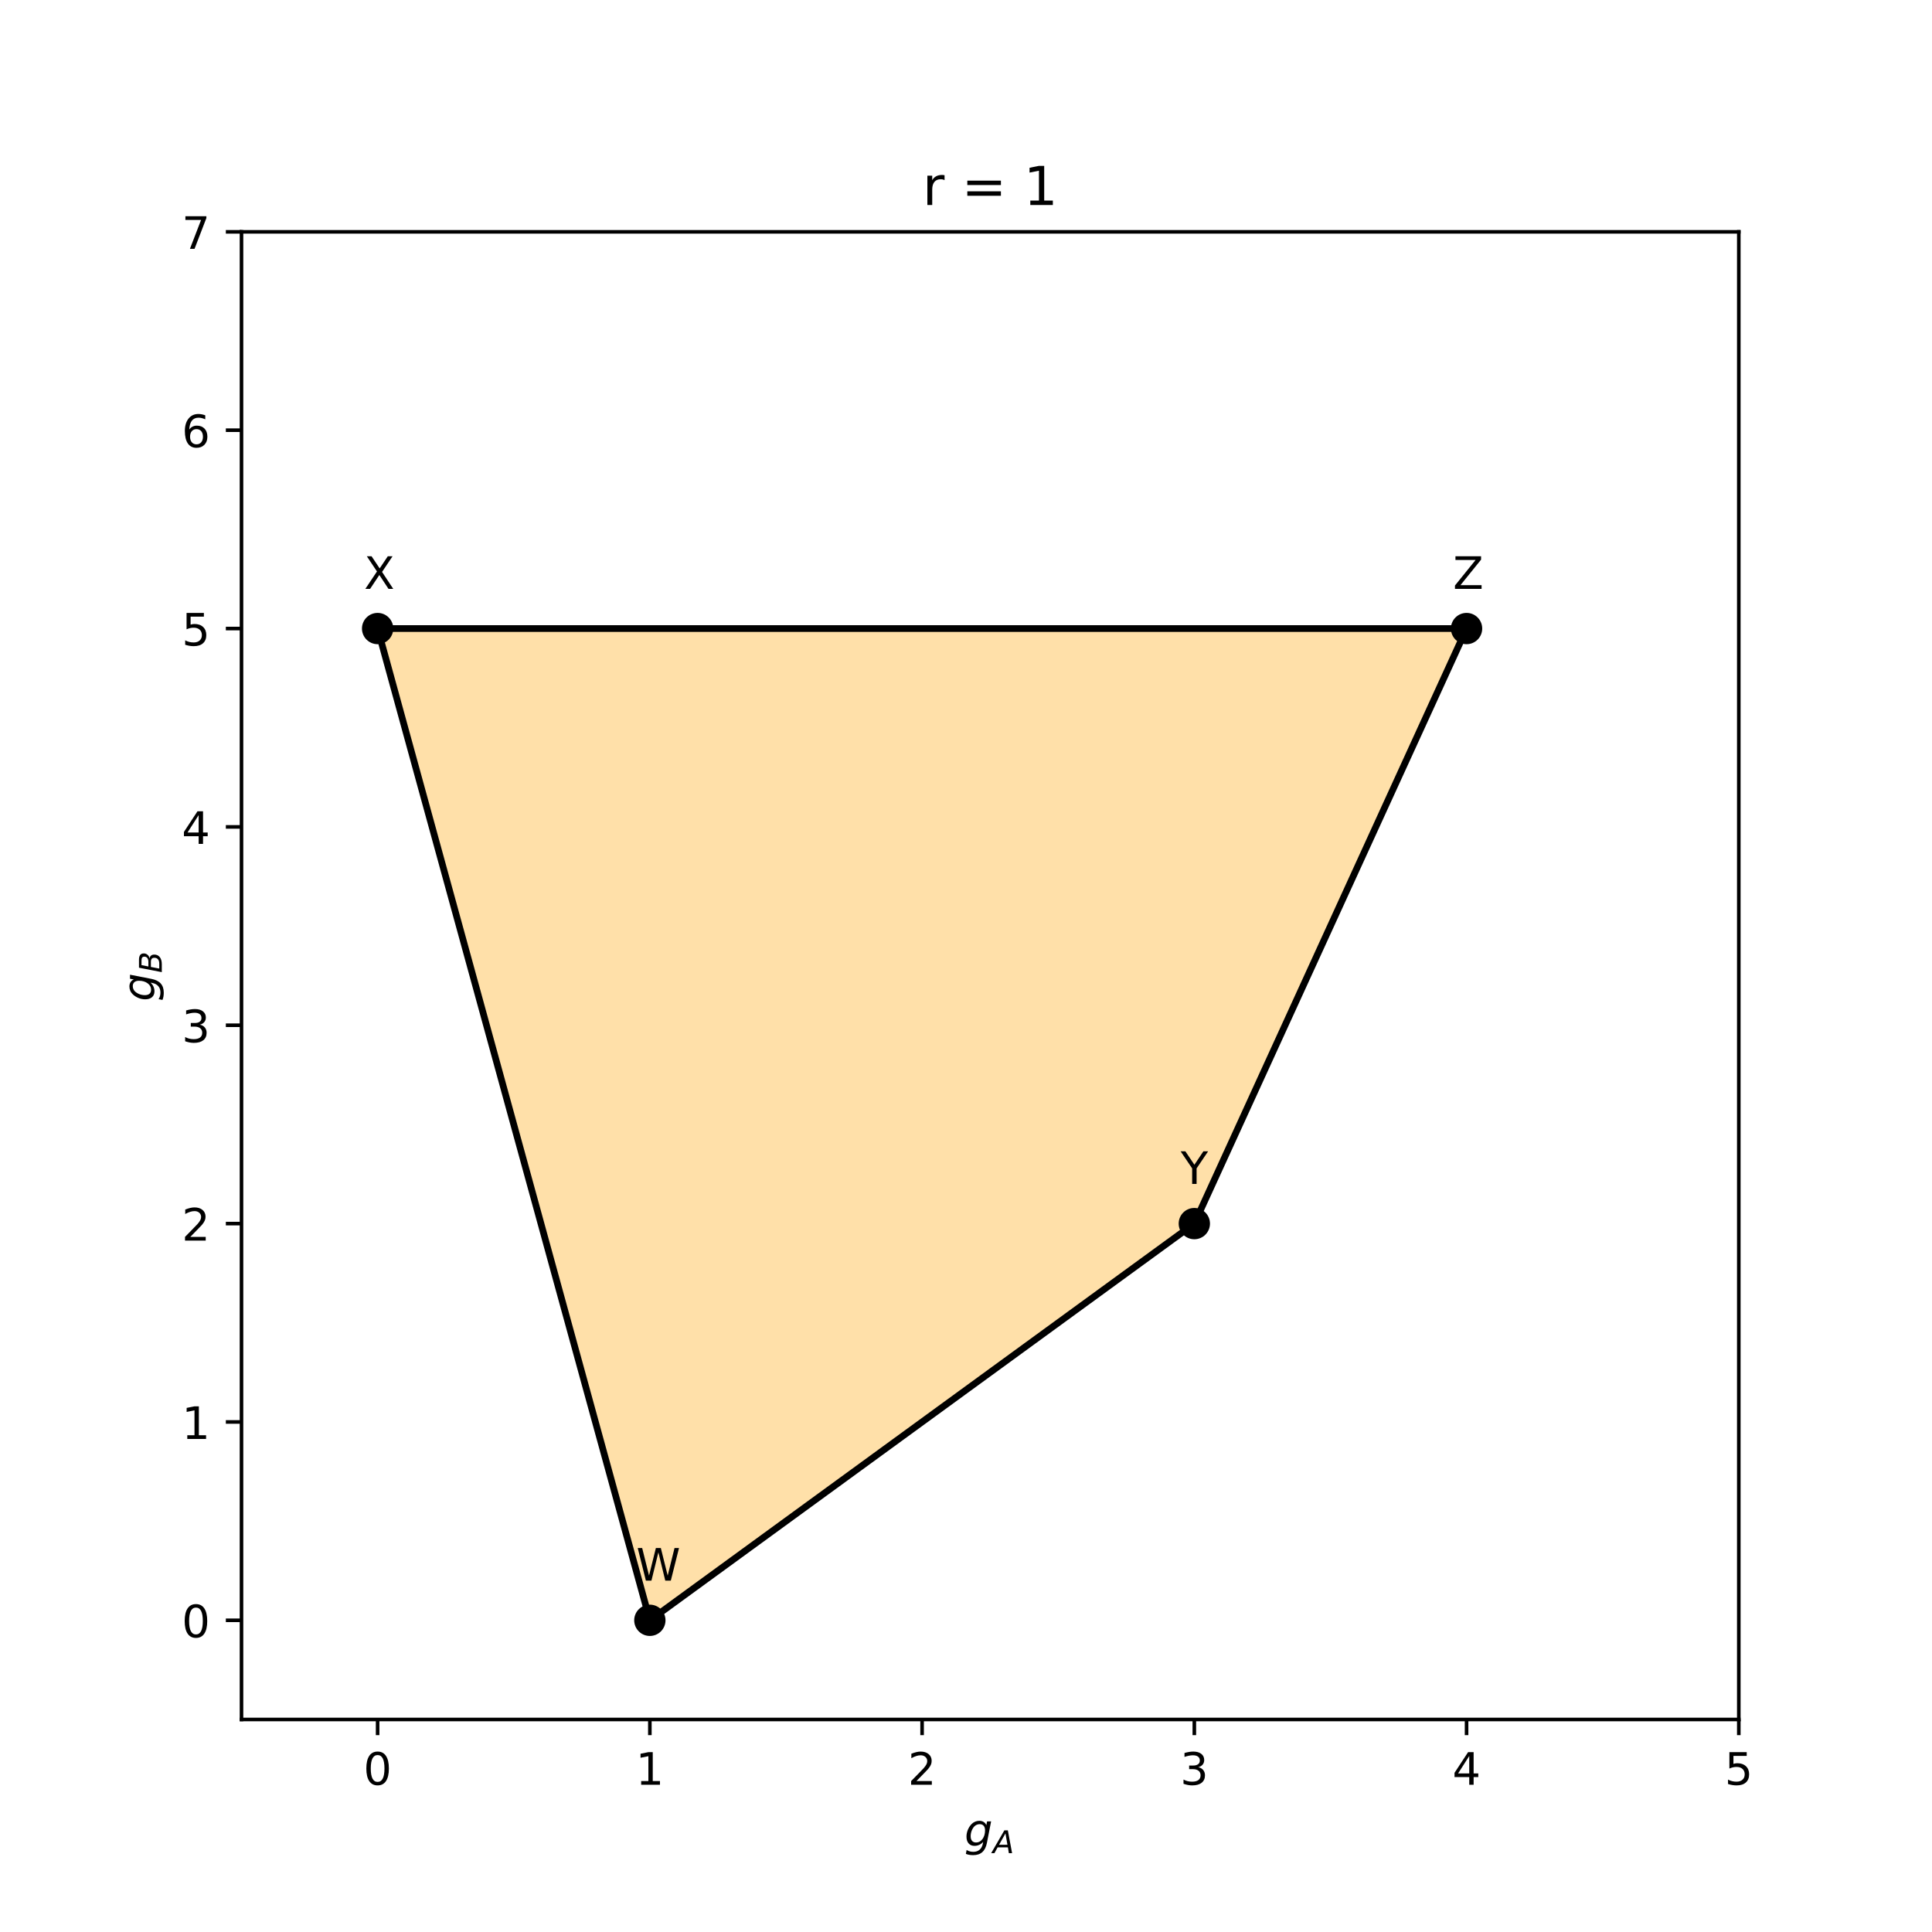
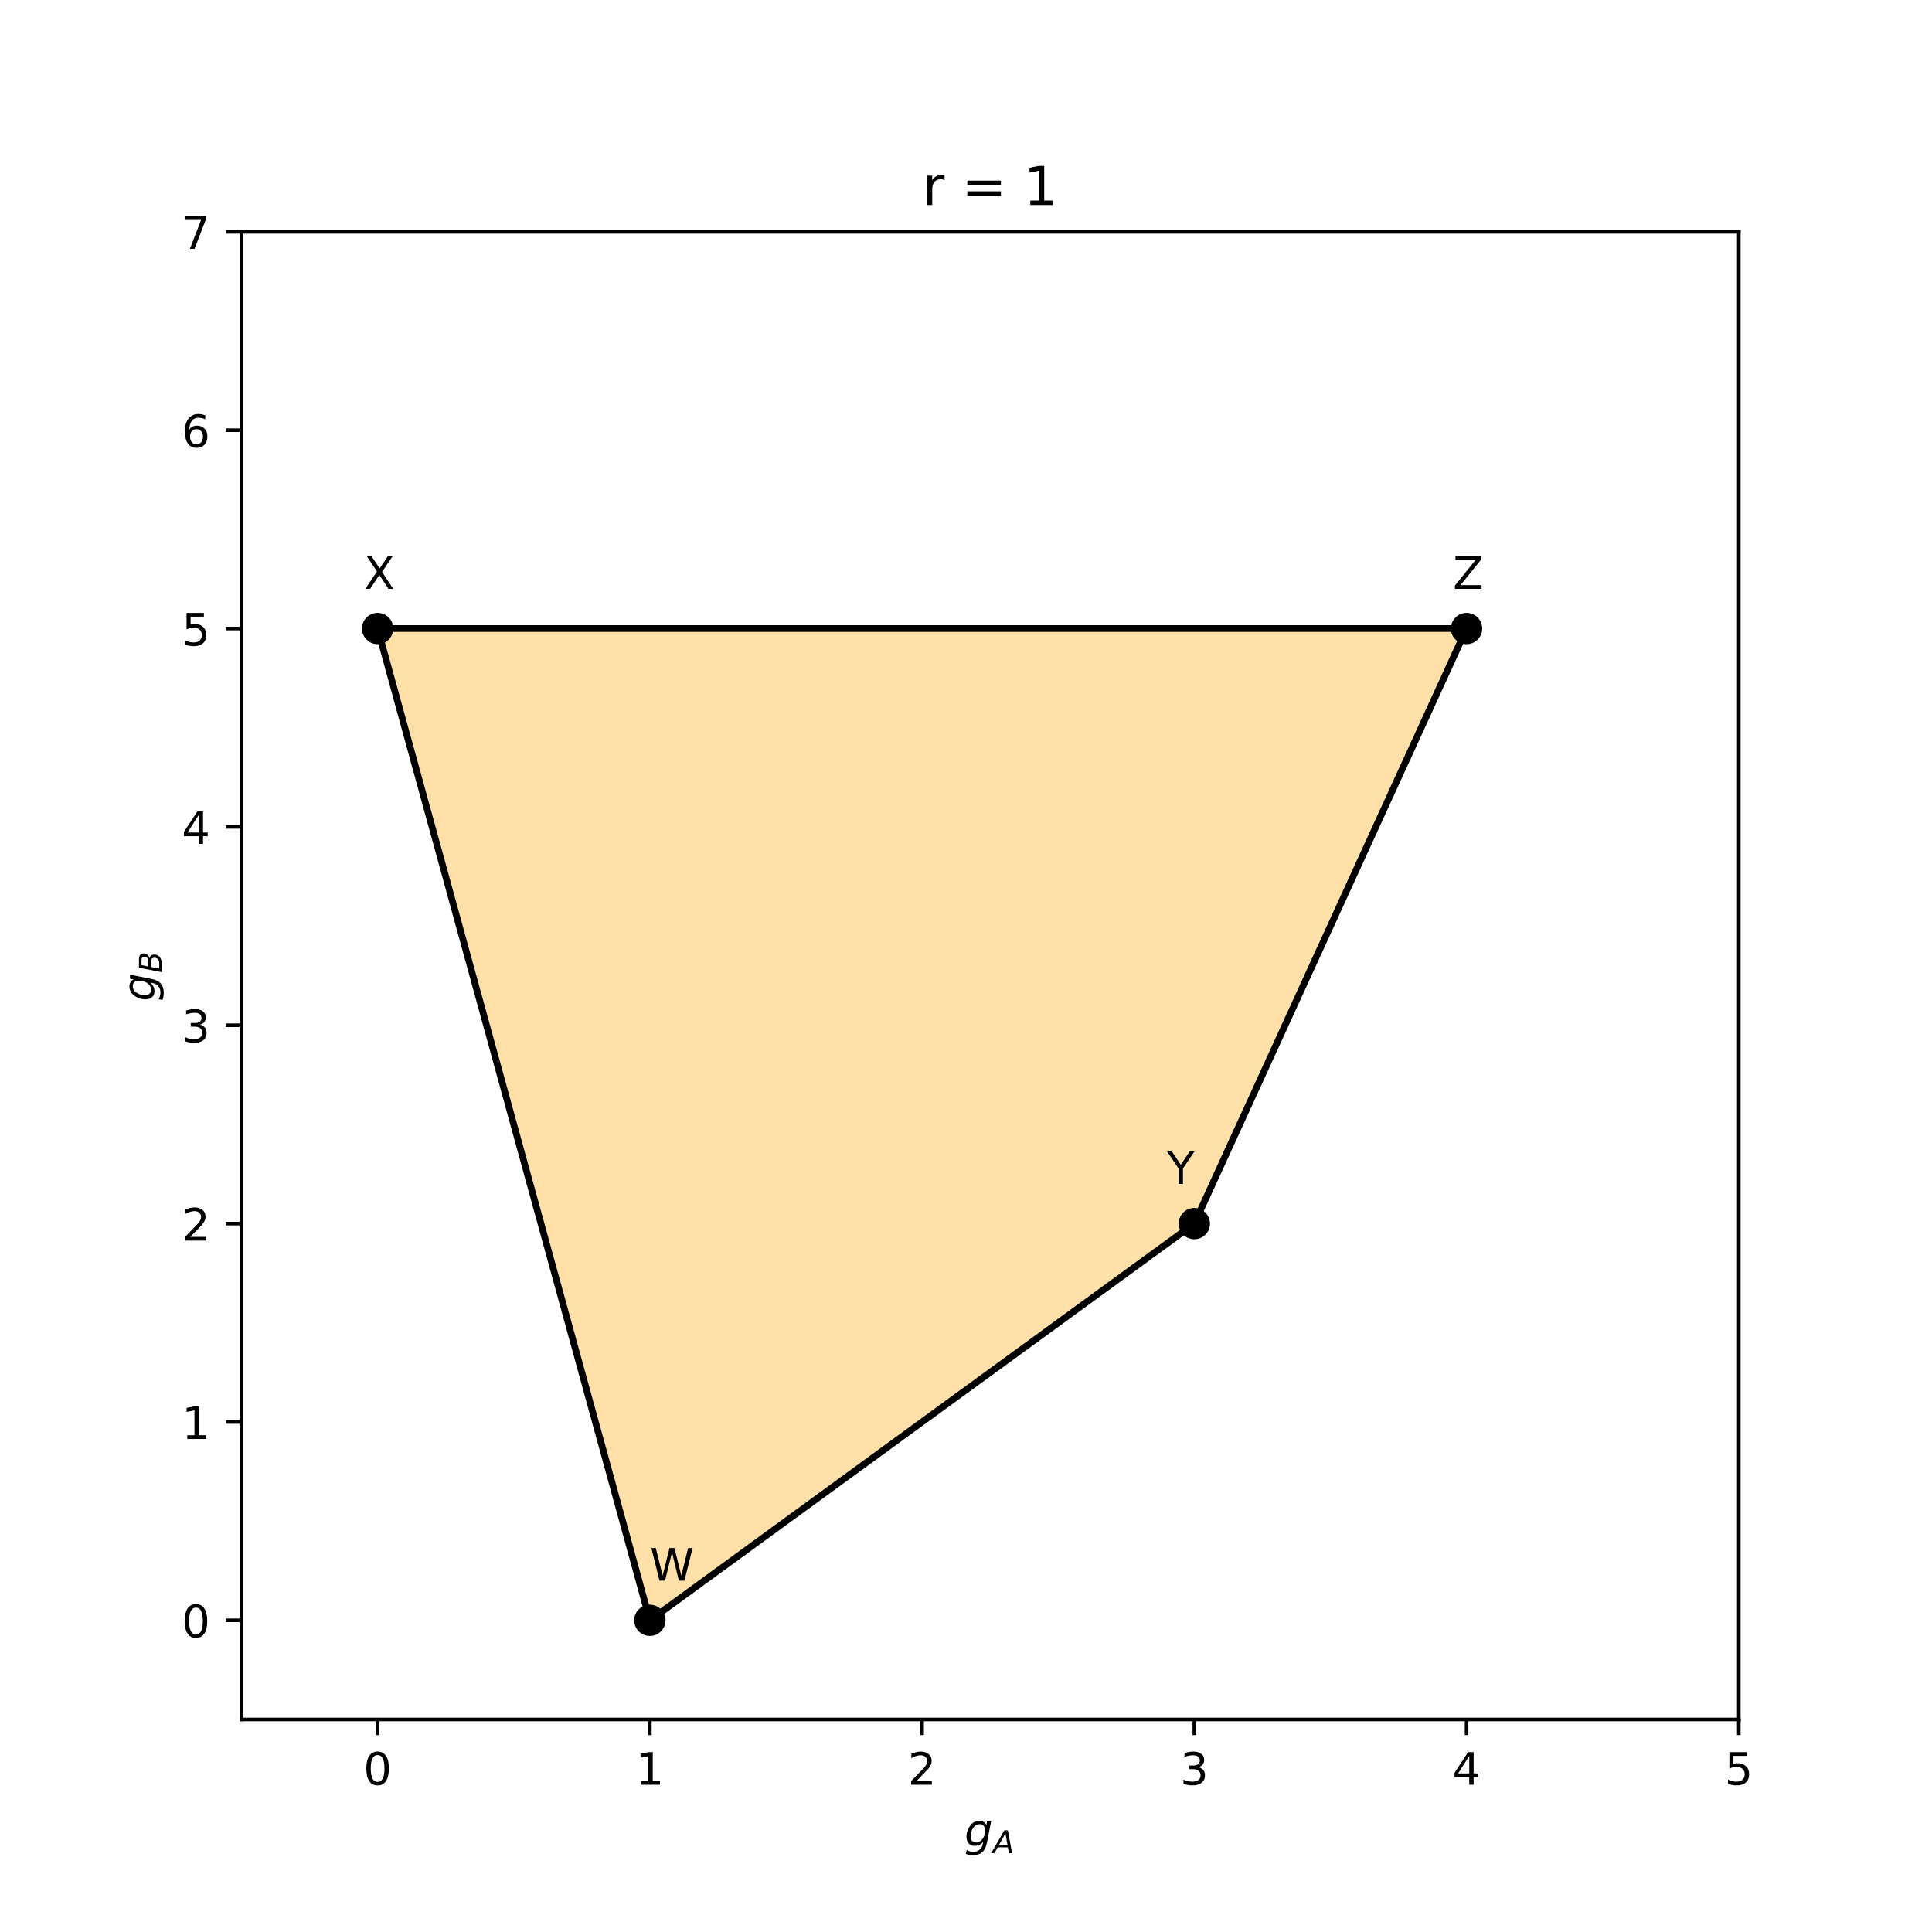
<svg xmlns="http://www.w3.org/2000/svg" xmlns:xlink="http://www.w3.org/1999/xlink" width="432pt" height="432pt" viewBox="0 0 432 432" version="1.1">
  <defs>
    <style type="text/css">*{stroke-linejoin: round; stroke-linecap: butt}</style>
  </defs>
  <g id="figure_1">
    <g id="patch_1">
      <path d="M 0 432  L 432 432  L 432 0  L 0 0  z " style="fill: #ffffff" />
    </g>
    <g id="axes_1">
      <g id="patch_2">
        <path d="M 54 384.48  L 388.8 384.48  L 388.8 51.84  L 54 51.84  z " style="fill: #ffffff" />
      </g>
      <g id="patch_3">
-         <path d="M 327.927 140.544  L 84.436 140.544  L 145.309 362.304  L 267.055 273.6  z " clip-path="url(#p351cd54829)" style="fill: #ffa500; opacity: 0.1; stroke: #ffa500; stroke-linejoin: miter" />
+         <path d="M 327.927 140.544  L 84.436 140.544  L 145.309 362.304  L 267.055 273.6  z " clip-path="url(#p43454d7b1a)" style="fill: #ffa500; opacity: 0.1; stroke: #ffa500; stroke-linejoin: miter" />
      </g>
      <g id="patch_4">
-         <path d="M 327.927 140.544  L 84.436 140.544  L 145.309 362.304  L 267.055 273.6  z " clip-path="url(#p351cd54829)" style="fill: #ffa500; opacity: 0.1; stroke: #ffa500; stroke-linejoin: miter" />
+         <path d="M 327.927 140.544  L 84.436 140.544  L 145.309 362.304  L 267.055 273.6  z " clip-path="url(#p43454d7b1a)" style="fill: #ffa500; opacity: 0.1; stroke: #ffa500; stroke-linejoin: miter" />
      </g>
      <g id="patch_5">
-         <path d="M 327.927 140.544  L 84.436 140.544  L 145.309 362.304  L 267.055 273.6  z " clip-path="url(#p351cd54829)" style="fill: #ffa500; opacity: 0.1; stroke: #ffa500; stroke-linejoin: miter" />
+         <path d="M 327.927 140.544  L 84.436 140.544  L 145.309 362.304  L 267.055 273.6  z " clip-path="url(#p43454d7b1a)" style="fill: #ffa500; opacity: 0.1; stroke: #ffa500; stroke-linejoin: miter" />
      </g>
      <g id="patch_6">
-         <path d="M 327.927 140.544  L 84.436 140.544  L 145.309 362.304  L 267.055 273.6  z " clip-path="url(#p351cd54829)" style="fill: #ffa500; opacity: 0.1; stroke: #ffa500; stroke-linejoin: miter" />
+         <path d="M 327.927 140.544  L 84.436 140.544  L 145.309 362.304  L 267.055 273.6  z " clip-path="url(#p43454d7b1a)" style="fill: #ffa500; opacity: 0.1; stroke: #ffa500; stroke-linejoin: miter" />
      </g>
      <g id="matplotlib.axis_1">
        <g id="xtick_1">
          <g id="line2d_1">
            <defs>
-               <path id="m8c74af2d5b" d="M 0 0  L 0 3.5  " style="stroke: #000000; stroke-width: 0.8" />
+               <path id="m3a0a6e7c5e" d="M 0 0  L 0 3.5  " style="stroke: #000000; stroke-width: 0.8" />
            </defs>
            <g>
-               <use xlink:href="#m8c74af2d5b" x="84.436" y="384.48" style="stroke: #000000; stroke-width: 0.8" />
+               <use xlink:href="#m3a0a6e7c5e" x="84.436" y="384.48" style="stroke: #000000; stroke-width: 0.8" />
            </g>
          </g>
          <g id="text_1">
            <g transform="translate(81.25511 399.0784) scale(0.1 -0.1)">
              <defs>
                <path id="DejaVuSans-30" d="M 2034 4250  Q 1547 4250 1301 3770  Q 1056 3291 1056 2328  Q 1056 1369 1301 889  Q 1547 409 2034 409  Q 2525 409 2770 889  Q 3016 1369 3016 2328  Q 3016 3291 2770 3770  Q 2525 4250 2034 4250  z M 2034 4750  Q 2819 4750 3233 4129  Q 3647 3509 3647 2328  Q 3647 1150 3233 529  Q 2819 -91 2034 -91  Q 1250 -91 836 529  Q 422 1150 422 2328  Q 422 3509 836 4129  Q 1250 4750 2034 4750  z " transform="scale(0.015625)" />
              </defs>
              <use xlink:href="#DejaVuSans-30" />
            </g>
          </g>
        </g>
        <g id="xtick_2">
          <g id="line2d_2">
            <g>
-               <use xlink:href="#m8c74af2d5b" x="145.309" y="384.48" style="stroke: #000000; stroke-width: 0.8" />
+               <use xlink:href="#m3a0a6e7c5e" x="145.309" y="384.48" style="stroke: #000000; stroke-width: 0.8" />
            </g>
          </g>
          <g id="text_2">
            <g transform="translate(142.1278 399.0784) scale(0.1 -0.1)">
              <defs>
                <path id="DejaVuSans-31" d="M 794 531  L 1825 531  L 1825 4091  L 703 3866  L 703 4441  L 1819 4666  L 2450 4666  L 2450 531  L 3481 531  L 3481 0  L 794 0  L 794 531  z " transform="scale(0.015625)" />
              </defs>
              <use xlink:href="#DejaVuSans-31" />
            </g>
          </g>
        </g>
        <g id="xtick_3">
          <g id="line2d_3">
            <g>
-               <use xlink:href="#m8c74af2d5b" x="206.182" y="384.48" style="stroke: #000000; stroke-width: 0.8" />
+               <use xlink:href="#m3a0a6e7c5e" x="206.182" y="384.48" style="stroke: #000000; stroke-width: 0.8" />
            </g>
          </g>
          <g id="text_3">
            <g transform="translate(203.0006 399.0784) scale(0.1 -0.1)">
              <defs>
                <path id="DejaVuSans-32" d="M 1228 531  L 3431 531  L 3431 0  L 469 0  L 469 531  Q 828 903 1448 1529  Q 2069 2156 2228 2338  Q 2531 2678 2651 2914  Q 2772 3150 2772 3378  Q 2772 3750 2511 3984  Q 2250 4219 1831 4219  Q 1534 4219 1204 4116  Q 875 4013 500 3803  L 500 4441  Q 881 4594 1212 4672  Q 1544 4750 1819 4750  Q 2544 4750 2975 4387  Q 3406 4025 3406 3419  Q 3406 3131 3298 2873  Q 3191 2616 2906 2266  Q 2828 2175 2409 1742  Q 1991 1309 1228 531  z " transform="scale(0.015625)" />
              </defs>
              <use xlink:href="#DejaVuSans-32" />
            </g>
          </g>
        </g>
        <g id="xtick_4">
          <g id="line2d_4">
            <g>
-               <use xlink:href="#m8c74af2d5b" x="267.055" y="384.48" style="stroke: #000000; stroke-width: 0.8" />
+               <use xlink:href="#m3a0a6e7c5e" x="267.055" y="384.48" style="stroke: #000000; stroke-width: 0.8" />
            </g>
          </g>
          <g id="text_4">
            <g transform="translate(263.8733 399.0784) scale(0.1 -0.1)">
              <defs>
                <path id="DejaVuSans-33" d="M 2597 2516  Q 3050 2419 3304 2112  Q 3559 1806 3559 1356  Q 3559 666 3084 287  Q 2609 -91 1734 -91  Q 1441 -91 1130 -33  Q 819 25 488 141  L 488 750  Q 750 597 1062 519  Q 1375 441 1716 441  Q 2309 441 2620 675  Q 2931 909 2931 1356  Q 2931 1769 2642 2001  Q 2353 2234 1838 2234  L 1294 2234  L 1294 2753  L 1863 2753  Q 2328 2753 2575 2939  Q 2822 3125 2822 3475  Q 2822 3834 2567 4026  Q 2313 4219 1838 4219  Q 1578 4219 1281 4162  Q 984 4106 628 3988  L 628 4550  Q 988 4650 1302 4700  Q 1616 4750 1894 4750  Q 2613 4750 3031 4423  Q 3450 4097 3450 3541  Q 3450 3153 3228 2886  Q 3006 2619 2597 2516  z " transform="scale(0.015625)" />
              </defs>
              <use xlink:href="#DejaVuSans-33" />
            </g>
          </g>
        </g>
        <g id="xtick_5">
          <g id="line2d_5">
            <g>
-               <use xlink:href="#m8c74af2d5b" x="327.927" y="384.48" style="stroke: #000000; stroke-width: 0.8" />
+               <use xlink:href="#m3a0a6e7c5e" x="327.927" y="384.48" style="stroke: #000000; stroke-width: 0.8" />
            </g>
          </g>
          <g id="text_5">
            <g transform="translate(324.746 399.0784) scale(0.1 -0.1)">
              <defs>
                <path id="DejaVuSans-34" d="M 2419 4116  L 825 1625  L 2419 1625  L 2419 4116  z M 2253 4666  L 3047 4666  L 3047 1625  L 3713 1625  L 3713 1100  L 3047 1100  L 3047 0  L 2419 0  L 2419 1100  L 313 1100  L 313 1709  L 2253 4666  z " transform="scale(0.015625)" />
              </defs>
              <use xlink:href="#DejaVuSans-34" />
            </g>
          </g>
        </g>
        <g id="xtick_6">
          <g id="line2d_6">
            <g>
-               <use xlink:href="#m8c74af2d5b" x="388.8" y="384.48" style="stroke: #000000; stroke-width: 0.8" />
+               <use xlink:href="#m3a0a6e7c5e" x="388.8" y="384.48" style="stroke: #000000; stroke-width: 0.8" />
            </g>
          </g>
          <g id="text_6">
            <g transform="translate(385.6187 399.0784) scale(0.1 -0.1)">
              <defs>
                <path id="DejaVuSans-35" d="M 691 4666  L 3169 4666  L 3169 4134  L 1269 4134  L 1269 2991  Q 1406 3038 1543 3061  Q 1681 3084 1819 3084  Q 2600 3084 3056 2656  Q 3513 2228 3513 1497  Q 3513 744 3044 326  Q 2575 -91 1722 -91  Q 1428 -91 1123 -41  Q 819 9 494 109  L 494 744  Q 775 591 1075 516  Q 1375 441 1709 441  Q 2250 441 2565 725  Q 2881 1009 2881 1497  Q 2881 1984 2565 2268  Q 2250 2553 1709 2553  Q 1456 2553 1204 2497  Q 953 2441 691 2322  L 691 4666  z " transform="scale(0.015625)" />
              </defs>
              <use xlink:href="#DejaVuSans-35" />
            </g>
          </g>
        </g>
        <g id="text_7">
          <g transform="translate(215.65 412.7362) scale(0.1 -0.1)">
            <defs>
              <path id="DejaVuSans-Oblique-67" d="M 3816 3500  L 3219 434  Q 3047 -456 2561 -893  Q 2075 -1331 1253 -1331  Q 950 -1331 690 -1286  Q 431 -1241 206 -1147  L 313 -588  Q 525 -725 762 -790  Q 1000 -856 1269 -856  Q 1816 -856 2167 -557  Q 2519 -259 2631 300  L 2681 563  Q 2441 288 2122 144  Q 1803 0 1434 0  Q 903 0 598 351  Q 294 703 294 1319  Q 294 1803 478 2267  Q 663 2731 997 3091  Q 1219 3328 1514 3456  Q 1809 3584 2131 3584  Q 2484 3584 2746 3420  Q 3009 3256 3138 2956  L 3238 3500  L 3816 3500  z M 2950 2216  Q 2950 2641 2750 2872  Q 2550 3103 2181 3103  Q 1953 3103 1747 3012  Q 1541 2922 1394 2759  Q 1156 2491 1023 2127  Q 891 1763 891 1375  Q 891 944 1092 712  Q 1294 481 1672 481  Q 2219 481 2584 976  Q 2950 1472 2950 2216  z " transform="scale(0.015625)" />
              <path id="DejaVuSans-Oblique-41" d="M 2356 4666  L 3072 4666  L 3938 0  L 3278 0  L 3084 1197  L 984 1197  L 325 0  L -341 0  L 2356 4666  z M 2584 4044  L 1275 1722  L 2988 1722  L 2584 4044  z " transform="scale(0.015625)" />
            </defs>
            <use xlink:href="#DejaVuSans-Oblique-67" />
            <use xlink:href="#DejaVuSans-Oblique-41" transform="translate(63.47656 -16.40625) scale(0.7)" />
          </g>
        </g>
      </g>
      <g id="matplotlib.axis_2">
        <g id="ytick_1">
          <g id="line2d_7">
            <defs>
-               <path id="m8416f3c109" d="M 0 0  L -3.5 0  " style="stroke: #000000; stroke-width: 0.8" />
+               <path id="m1fbe6db8c9" d="M 0 0  L -3.5 0  " style="stroke: #000000; stroke-width: 0.8" />
            </defs>
            <g>
-               <use xlink:href="#m8416f3c109" x="54" y="362.304" style="stroke: #000000; stroke-width: 0.8" />
+               <use xlink:href="#m1fbe6db8c9" x="54" y="362.304" style="stroke: #000000; stroke-width: 0.8" />
            </g>
          </g>
          <g id="text_8">
            <g transform="translate(40.6375 366.1032) scale(0.1 -0.1)">
              <use xlink:href="#DejaVuSans-30" />
            </g>
          </g>
        </g>
        <g id="ytick_2">
          <g id="line2d_8">
            <g>
-               <use xlink:href="#m8416f3c109" x="54" y="317.952" style="stroke: #000000; stroke-width: 0.8" />
+               <use xlink:href="#m1fbe6db8c9" x="54" y="317.952" style="stroke: #000000; stroke-width: 0.8" />
            </g>
          </g>
          <g id="text_9">
            <g transform="translate(40.6375 321.7512) scale(0.1 -0.1)">
              <use xlink:href="#DejaVuSans-31" />
            </g>
          </g>
        </g>
        <g id="ytick_3">
          <g id="line2d_9">
            <g>
-               <use xlink:href="#m8416f3c109" x="54" y="273.6" style="stroke: #000000; stroke-width: 0.8" />
+               <use xlink:href="#m1fbe6db8c9" x="54" y="273.6" style="stroke: #000000; stroke-width: 0.8" />
            </g>
          </g>
          <g id="text_10">
            <g transform="translate(40.6375 277.3992) scale(0.1 -0.1)">
              <use xlink:href="#DejaVuSans-32" />
            </g>
          </g>
        </g>
        <g id="ytick_4">
          <g id="line2d_10">
            <g>
-               <use xlink:href="#m8416f3c109" x="54" y="229.248" style="stroke: #000000; stroke-width: 0.8" />
+               <use xlink:href="#m1fbe6db8c9" x="54" y="229.248" style="stroke: #000000; stroke-width: 0.8" />
            </g>
          </g>
          <g id="text_11">
            <g transform="translate(40.6375 233.0472) scale(0.1 -0.1)">
              <use xlink:href="#DejaVuSans-33" />
            </g>
          </g>
        </g>
        <g id="ytick_5">
          <g id="line2d_11">
            <g>
-               <use xlink:href="#m8416f3c109" x="54" y="184.896" style="stroke: #000000; stroke-width: 0.8" />
+               <use xlink:href="#m1fbe6db8c9" x="54" y="184.896" style="stroke: #000000; stroke-width: 0.8" />
            </g>
          </g>
          <g id="text_12">
            <g transform="translate(40.6375 188.6952) scale(0.1 -0.1)">
              <use xlink:href="#DejaVuSans-34" />
            </g>
          </g>
        </g>
        <g id="ytick_6">
          <g id="line2d_12">
            <g>
-               <use xlink:href="#m8416f3c109" x="54" y="140.544" style="stroke: #000000; stroke-width: 0.8" />
+               <use xlink:href="#m1fbe6db8c9" x="54" y="140.544" style="stroke: #000000; stroke-width: 0.8" />
            </g>
          </g>
          <g id="text_13">
            <g transform="translate(40.6375 144.3432) scale(0.1 -0.1)">
              <use xlink:href="#DejaVuSans-35" />
            </g>
          </g>
        </g>
        <g id="ytick_7">
          <g id="line2d_13">
            <g>
-               <use xlink:href="#m8416f3c109" x="54" y="96.192" style="stroke: #000000; stroke-width: 0.8" />
+               <use xlink:href="#m1fbe6db8c9" x="54" y="96.192" style="stroke: #000000; stroke-width: 0.8" />
            </g>
          </g>
          <g id="text_14">
            <g transform="translate(40.6375 99.99122) scale(0.1 -0.1)">
              <defs>
                <path id="DejaVuSans-36" d="M 2113 2584  Q 1688 2584 1439 2293  Q 1191 2003 1191 1497  Q 1191 994 1439 701  Q 1688 409 2113 409  Q 2538 409 2786 701  Q 3034 994 3034 1497  Q 3034 2003 2786 2293  Q 2538 2584 2113 2584  z M 3366 4563  L 3366 3988  Q 3128 4100 2886 4159  Q 2644 4219 2406 4219  Q 1781 4219 1451 3797  Q 1122 3375 1075 2522  Q 1259 2794 1537 2939  Q 1816 3084 2150 3084  Q 2853 3084 3261 2657  Q 3669 2231 3669 1497  Q 3669 778 3244 343  Q 2819 -91 2113 -91  Q 1303 -91 875 529  Q 447 1150 447 2328  Q 447 3434 972 4092  Q 1497 4750 2381 4750  Q 2619 4750 2861 4703  Q 3103 4656 3366 4563  z " transform="scale(0.015625)" />
              </defs>
              <use xlink:href="#DejaVuSans-36" />
            </g>
          </g>
        </g>
        <g id="ytick_8">
          <g id="line2d_14">
            <g>
-               <use xlink:href="#m8416f3c109" x="54" y="51.84" style="stroke: #000000; stroke-width: 0.8" />
+               <use xlink:href="#m1fbe6db8c9" x="54" y="51.84" style="stroke: #000000; stroke-width: 0.8" />
            </g>
          </g>
          <g id="text_15">
            <g transform="translate(40.6375 55.63922) scale(0.1 -0.1)">
              <defs>
                <path id="DejaVuSans-37" d="M 525 4666  L 3525 4666  L 3525 4397  L 1831 0  L 1172 0  L 2766 4134  L 525 4134  L 525 4666  z " transform="scale(0.015625)" />
              </defs>
              <use xlink:href="#DejaVuSans-37" />
            </g>
          </g>
        </g>
        <g id="text_16">
          <g transform="translate(34.5375 223.91) rotate(-90) scale(0.1 -0.1)">
            <defs>
              <path id="DejaVuSans-Oblique-42" d="M 1081 4666  L 2694 4666  Q 3350 4666 3675 4422  Q 4000 4178 4000 3688  Q 4000 3238 3720 2911  Q 3441 2584 2988 2516  Q 3375 2428 3569 2181  Q 3763 1934 3763 1522  Q 3763 819 3242 409  Q 2722 0 1819 0  L 172 0  L 1081 4666  z M 1234 2228  L 903 519  L 1919 519  Q 2491 519 2800 781  Q 3109 1044 3109 1522  Q 3109 1891 2904 2059  Q 2700 2228 2247 2228  L 1234 2228  z M 1606 4147  L 1331 2741  L 2272 2741  Q 2775 2741 3058 2959  Q 3341 3178 3341 3566  Q 3341 3869 3150 4008  Q 2959 4147 2541 4147  L 1606 4147  z " transform="scale(0.015625)" />
            </defs>
            <use xlink:href="#DejaVuSans-Oblique-67" />
            <use xlink:href="#DejaVuSans-Oblique-42" transform="translate(63.47656 -16.40625) scale(0.7)" />
          </g>
        </g>
      </g>
      <g id="line2d_15">
        <defs>
-           <path id="m3baa15407c" d="M 0 3  C 0.796 3 1.559 2.684 2.121 2.121  C 2.684 1.559 3 0.796 3 0  C 3 -0.796 2.684 -1.559 2.121 -2.121  C 1.559 -2.684 0.796 -3 0 -3  C -0.796 -3 -1.559 -2.684 -2.121 -2.121  C -2.684 -1.559 -3 -0.796 -3 0  C -3 0.796 -2.684 1.559 -2.121 2.121  C -1.559 2.684 -0.796 3 0 3  z " style="stroke: #000000" />
+           <path id="md88cfa79d9" d="M 0 3  C 0.796 3 1.559 2.684 2.121 2.121  C 2.684 1.559 3 0.796 3 0  C 3 -0.796 2.684 -1.559 2.121 -2.121  C 1.559 -2.684 0.796 -3 0 -3  C -0.796 -3 -1.559 -2.684 -2.121 -2.121  C -2.684 -1.559 -3 -0.796 -3 0  C -3 0.796 -2.684 1.559 -2.121 2.121  C -1.559 2.684 -0.796 3 0 3  z " style="stroke: #000000" />
        </defs>
        <g>
-           <use xlink:href="#m3baa15407c" x="84.436" y="140.544" style="stroke: #000000" />
+           <use xlink:href="#md88cfa79d9" x="84.436" y="140.544" style="stroke: #000000" />
        </g>
      </g>
      <g id="line2d_16">
        <g>
-           <use xlink:href="#m3baa15407c" x="267.055" y="273.6" style="stroke: #000000" />
+           <use xlink:href="#md88cfa79d9" x="267.055" y="273.6" style="stroke: #000000" />
        </g>
      </g>
      <g id="line2d_17">
        <g>
-           <use xlink:href="#m3baa15407c" x="327.927" y="140.544" style="stroke: #000000" />
+           <use xlink:href="#md88cfa79d9" x="327.927" y="140.544" style="stroke: #000000" />
        </g>
      </g>
      <g id="line2d_18">
        <g>
-           <use xlink:href="#m3baa15407c" x="145.309" y="362.304" style="stroke: #000000" />
+           <use xlink:href="#md88cfa79d9" x="145.309" y="362.304" style="stroke: #000000" />
        </g>
      </g>
      <g id="line2d_19">
-         <path d="M 327.927 140.544  L 84.436 140.544  " clip-path="url(#p351cd54829)" style="fill: none; stroke: #000000; stroke-width: 1.5; stroke-linecap: square" />
+         <path d="M 327.927 140.544  L 84.436 140.544  " clip-path="url(#p43454d7b1a)" style="fill: none; stroke: #000000; stroke-width: 1.5; stroke-linecap: square" />
      </g>
      <g id="line2d_20">
-         <path d="M 145.309 362.304  L 84.436 140.544  " clip-path="url(#p351cd54829)" style="fill: none; stroke: #000000; stroke-width: 1.5; stroke-linecap: square" />
+         <path d="M 145.309 362.304  L 84.436 140.544  " clip-path="url(#p43454d7b1a)" style="fill: none; stroke: #000000; stroke-width: 1.5; stroke-linecap: square" />
      </g>
      <g id="line2d_21">
-         <path d="M 267.055 273.6  L 327.927 140.544  " clip-path="url(#p351cd54829)" style="fill: none; stroke: #000000; stroke-width: 1.5; stroke-linecap: square" />
+         <path d="M 267.055 273.6  L 327.927 140.544  " clip-path="url(#p43454d7b1a)" style="fill: none; stroke: #000000; stroke-width: 1.5; stroke-linecap: square" />
      </g>
      <g id="line2d_22">
-         <path d="M 267.055 273.6  L 145.309 362.304  " clip-path="url(#p351cd54829)" style="fill: none; stroke: #000000; stroke-width: 1.5; stroke-linecap: square" />
+         <path d="M 267.055 273.6  L 145.309 362.304  " clip-path="url(#p43454d7b1a)" style="fill: none; stroke: #000000; stroke-width: 1.5; stroke-linecap: square" />
      </g>
      <g id="patch_7">
        <path d="M 54 384.48  L 54 51.84  " style="fill: none; stroke: #000000; stroke-width: 0.8; stroke-linejoin: miter; stroke-linecap: square" />
      </g>
      <g id="patch_8">
        <path d="M 388.8 384.48  L 388.8 51.84  " style="fill: none; stroke: #000000; stroke-width: 0.8; stroke-linejoin: miter; stroke-linecap: square" />
      </g>
      <g id="patch_9">
        <path d="M 54 384.48  L 388.8 384.48  " style="fill: none; stroke: #000000; stroke-width: 0.8; stroke-linejoin: miter; stroke-linecap: square" />
      </g>
      <g id="patch_10">
        <path d="M 54 51.84  L 388.8 51.84  " style="fill: none; stroke: #000000; stroke-width: 0.8; stroke-linejoin: miter; stroke-linecap: square" />
      </g>
      <g id="text_17">
        <g transform="translate(81.39273 131.6736) scale(0.1 -0.1)">
          <defs>
            <path id="DejaVuSans-58" d="M 403 4666  L 1081 4666  L 2241 2931  L 3406 4666  L 4084 4666  L 2584 2425  L 4184 0  L 3506 0  L 2194 1984  L 872 0  L 191 0  L 1856 2491  L 403 4666  z " transform="scale(0.015625)" />
          </defs>
          <use xlink:href="#DejaVuSans-58" />
        </g>
      </g>
      <g id="text_18">
-         <g transform="translate(264.0109 264.7296) scale(0.1 -0.1)">
+         <g transform="translate(260.9673 264.7296) scale(0.1 -0.1)">
          <defs>
            <path id="DejaVuSans-59" d="M -13 4666  L 666 4666  L 1959 2747  L 3244 4666  L 3922 4666  L 2272 2222  L 2272 0  L 1638 0  L 1638 2222  L -13 4666  z " transform="scale(0.015625)" />
          </defs>
          <use xlink:href="#DejaVuSans-59" />
        </g>
      </g>
      <g id="text_19">
        <g transform="translate(324.8836 131.6736) scale(0.1 -0.1)">
          <defs>
            <path id="DejaVuSans-5a" d="M 359 4666  L 4025 4666  L 4025 4184  L 1075 531  L 4097 531  L 4097 0  L 288 0  L 288 481  L 3238 4134  L 359 4134  L 359 4666  z " transform="scale(0.015625)" />
          </defs>
          <use xlink:href="#DejaVuSans-5a" />
        </g>
      </g>
      <g id="text_20">
-         <g transform="translate(142.2655 353.4336) scale(0.1 -0.1)">
+         <g transform="translate(145.3091 353.4336) scale(0.1 -0.1)">
          <defs>
            <path id="DejaVuSans-57" d="M 213 4666  L 850 4666  L 1831 722  L 2809 4666  L 3519 4666  L 4500 722  L 5478 4666  L 6119 4666  L 4947 0  L 4153 0  L 3169 4050  L 2175 0  L 1381 0  L 213 4666  z " transform="scale(0.015625)" />
          </defs>
          <use xlink:href="#DejaVuSans-57" />
        </g>
      </g>
      <g id="text_21">
        <g transform="translate(206.2744 45.84) scale(0.12 -0.12)">
          <defs>
            <path id="DejaVuSans-72" d="M 2631 2963  Q 2534 3019 2420 3045  Q 2306 3072 2169 3072  Q 1681 3072 1420 2755  Q 1159 2438 1159 1844  L 1159 0  L 581 0  L 581 3500  L 1159 3500  L 1159 2956  Q 1341 3275 1631 3429  Q 1922 3584 2338 3584  Q 2397 3584 2469 3576  Q 2541 3569 2628 3553  L 2631 2963  z " transform="scale(0.015625)" />
            <path id="DejaVuSans-20" transform="scale(0.015625)" />
            <path id="DejaVuSans-3d" d="M 678 2906  L 4684 2906  L 4684 2381  L 678 2381  L 678 2906  z M 678 1631  L 4684 1631  L 4684 1100  L 678 1100  L 678 1631  z " transform="scale(0.015625)" />
          </defs>
          <use xlink:href="#DejaVuSans-72" />
          <use xlink:href="#DejaVuSans-20" x="41.113" />
          <use xlink:href="#DejaVuSans-3d" x="72.9" />
          <use xlink:href="#DejaVuSans-20" x="156.689" />
          <use xlink:href="#DejaVuSans-31" x="188.477" />
        </g>
      </g>
    </g>
  </g>
  <defs>
-     <clipPath id="p351cd54829">
+     <clipPath id="p43454d7b1a">
      <rect x="54" y="51.84" width="334.8" height="332.64" />
    </clipPath>
  </defs>
</svg>
